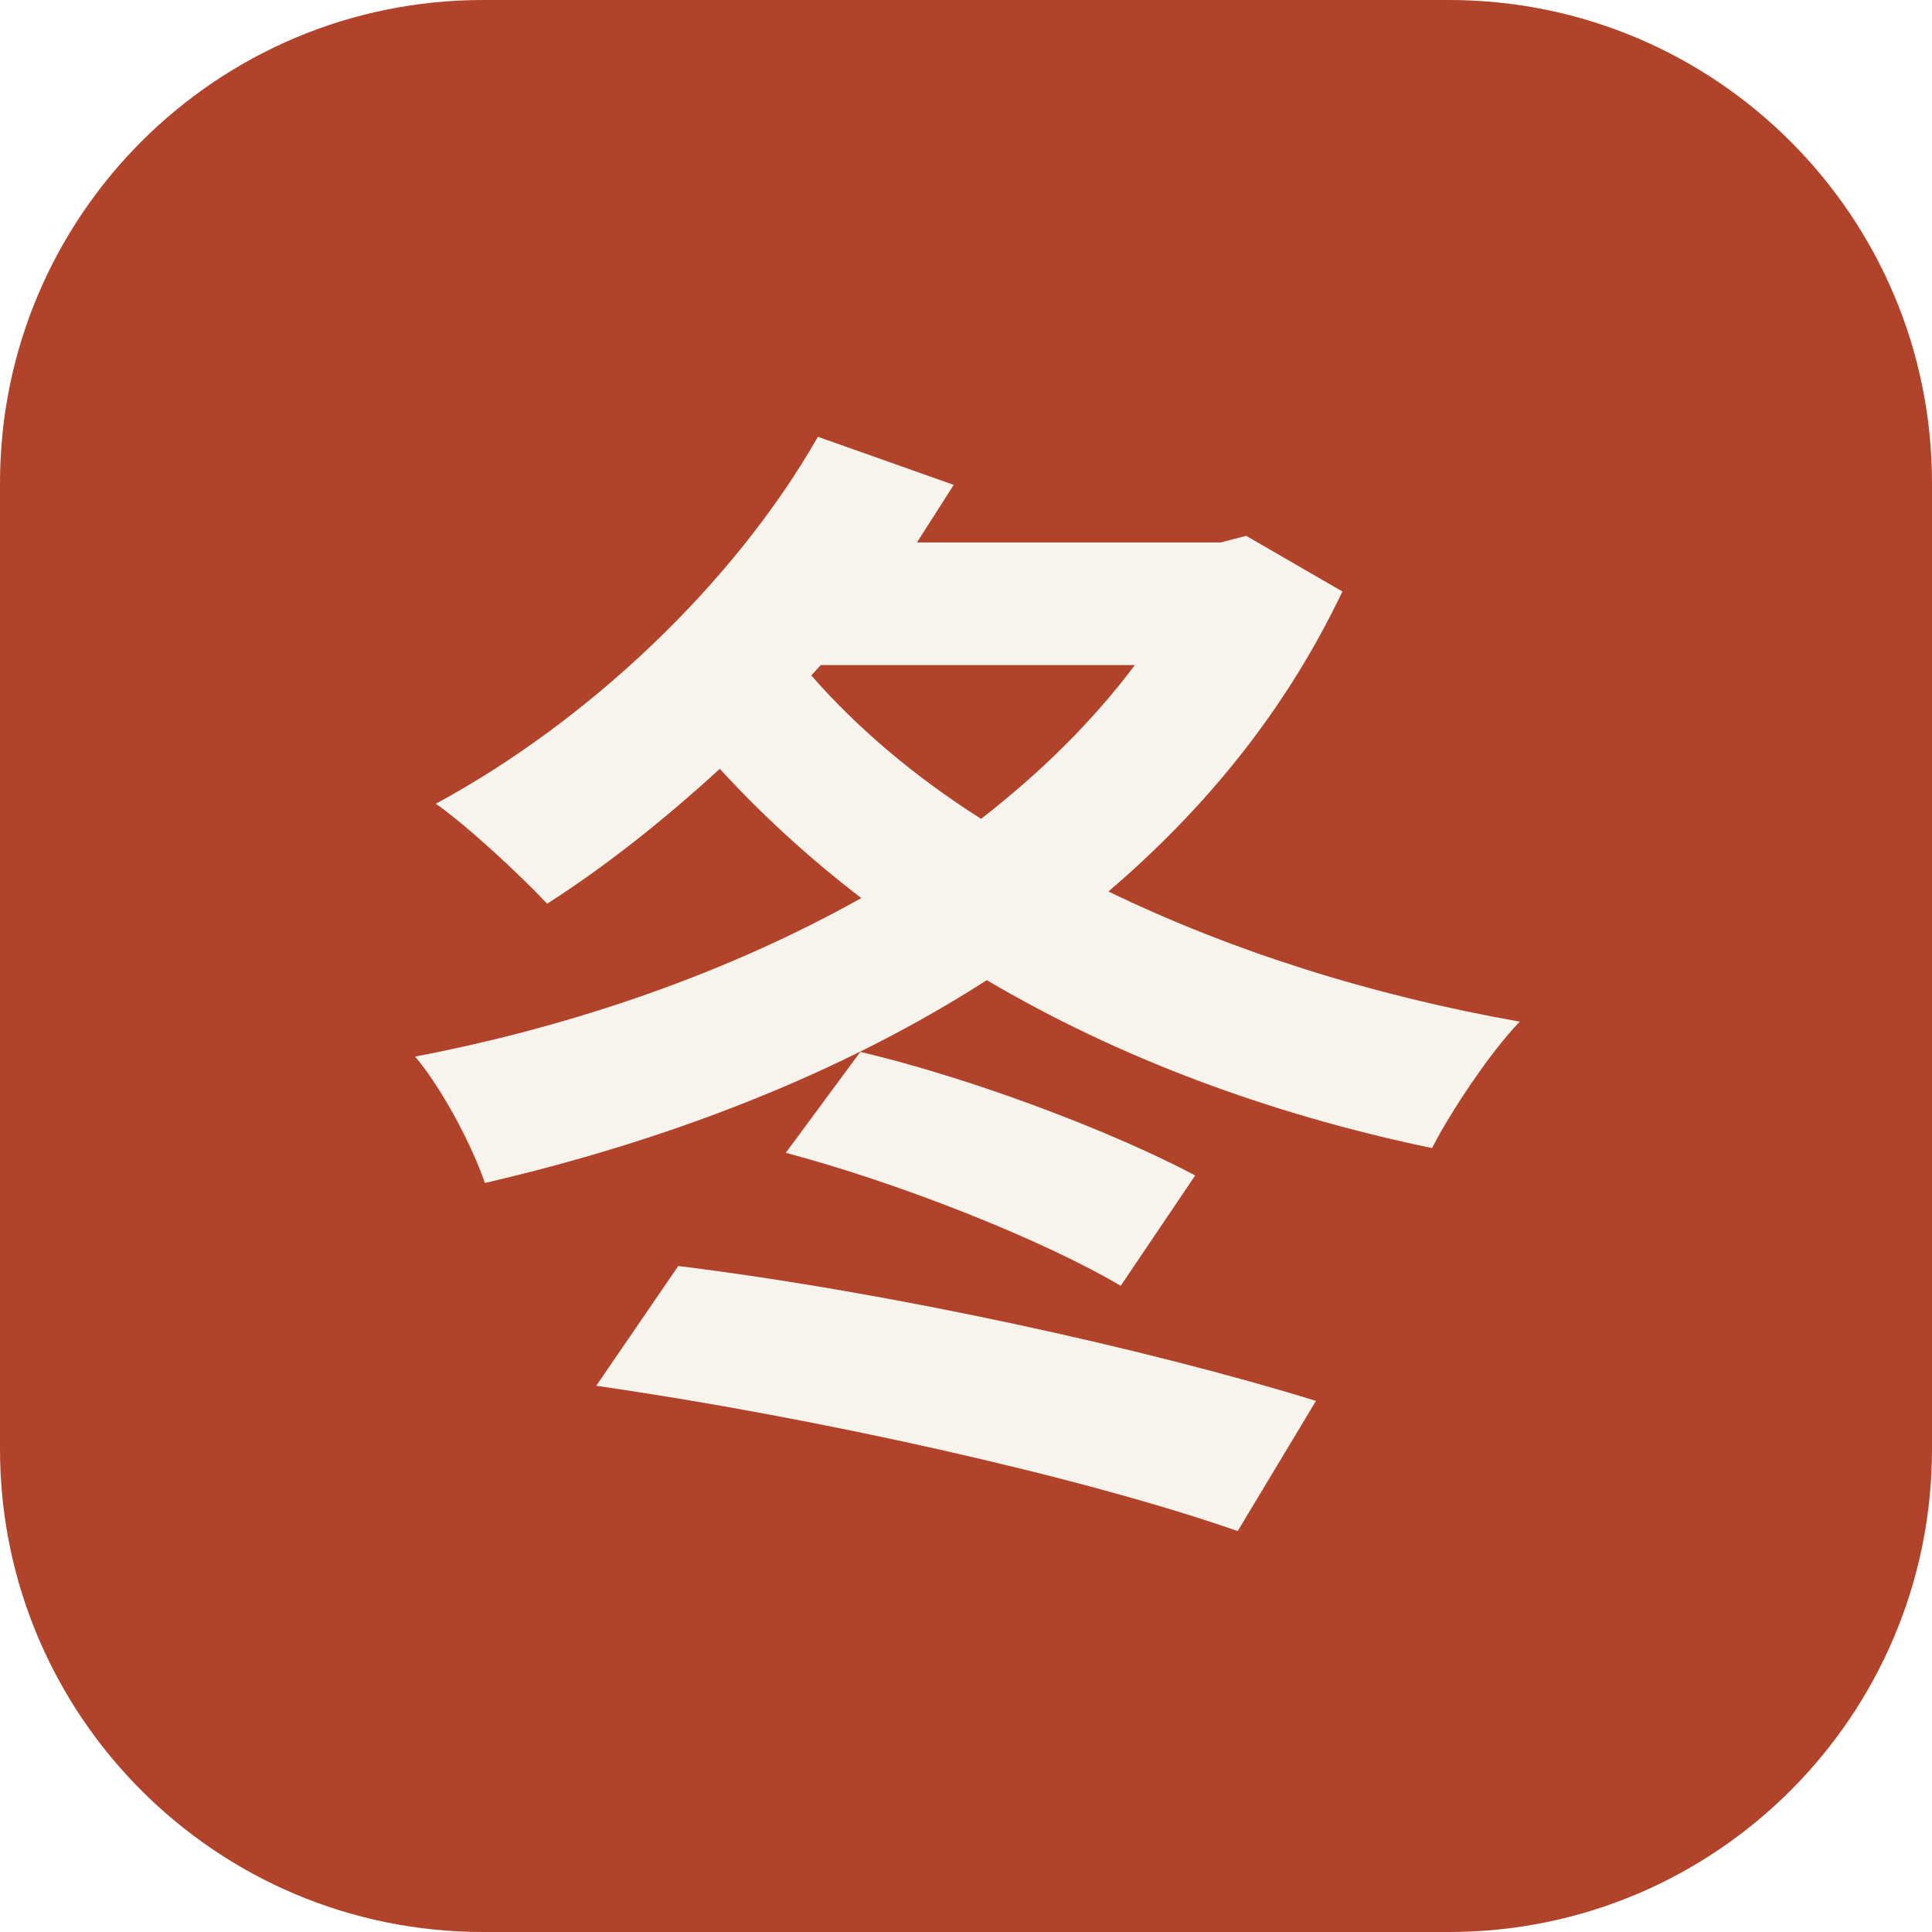
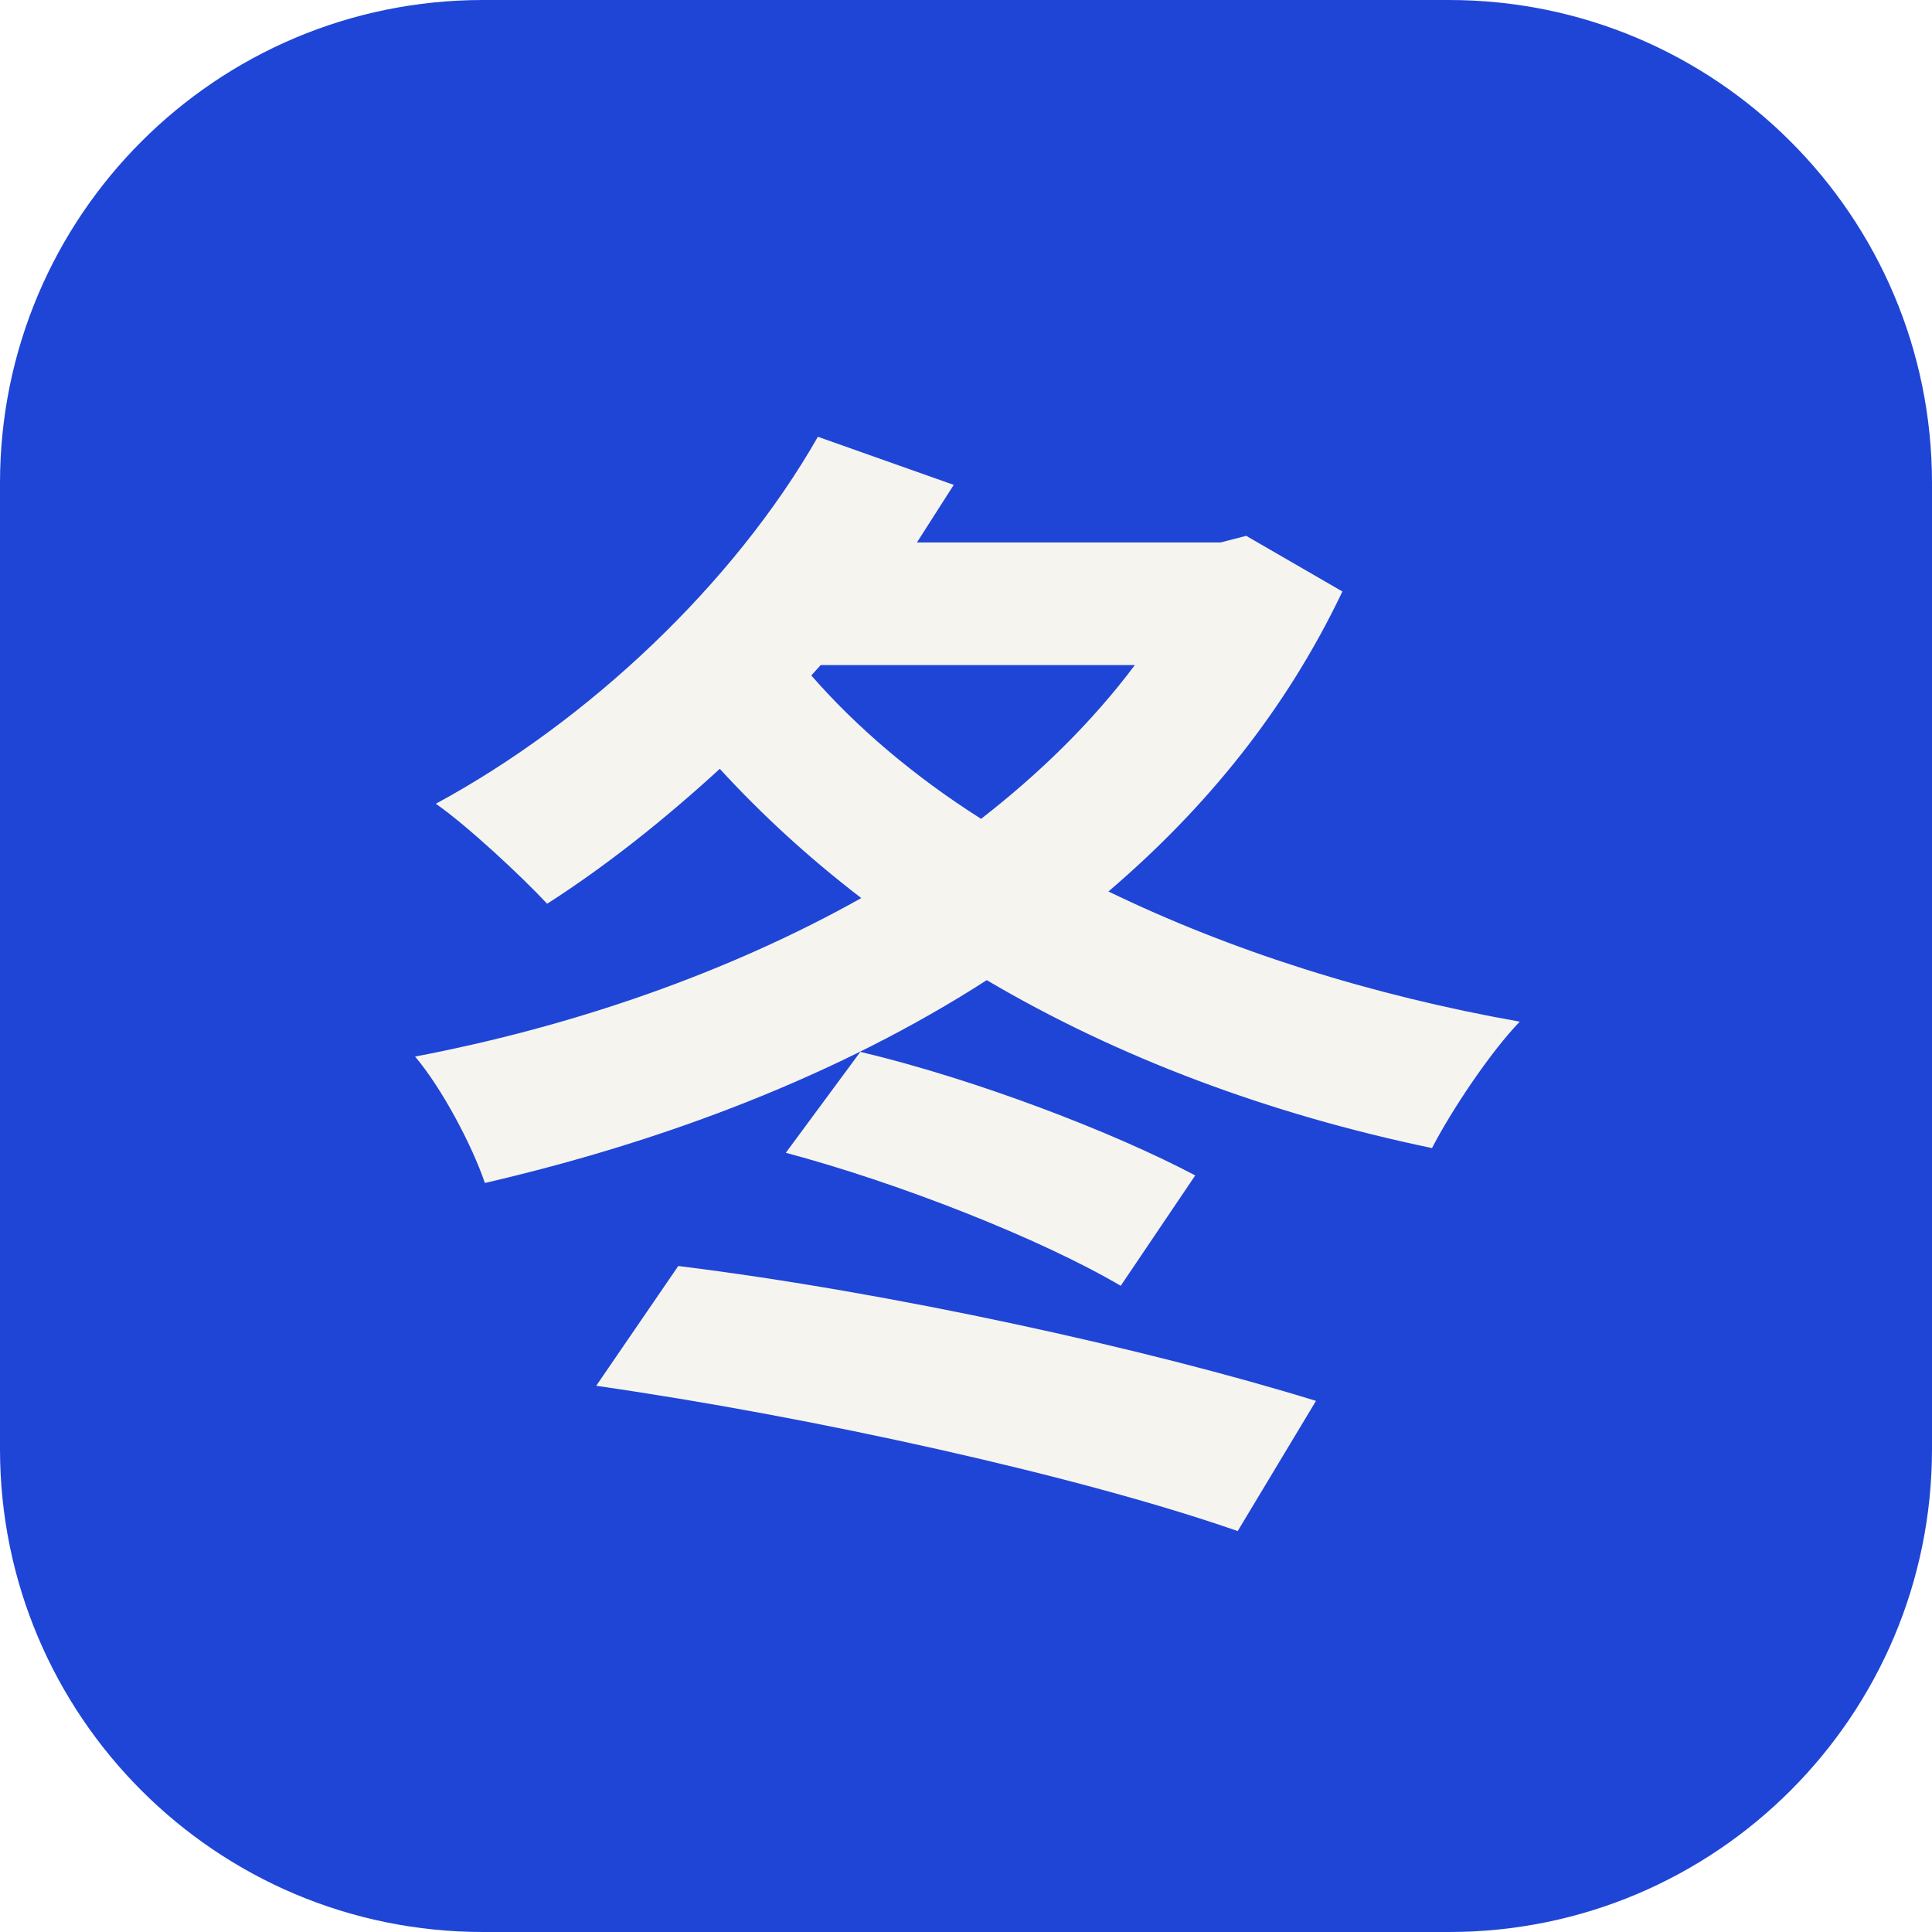
<svg xmlns="http://www.w3.org/2000/svg" viewBox="0 0 32 32">
-   <rect width="32" height="32" rx="8" fill="#b0432a" />
-   <text x="16" y="23.5" font-family="'Microsoft YaHei', 'PingFang SC', 'Noto Sans SC', sans-serif" font-size="19" font-weight="600" text-anchor="middle" fill="#f7f4ee">冬</text>
+   <rect width="32" height="32" rx="8" fill="#1f45d6" />
+   <text x="16" y="23.5" font-family="'Microsoft YaHei', 'PingFang SC', 'Noto Sans SC', sans-serif" font-size="19" font-weight="600" text-anchor="middle" fill="#f6f4ee">冬</text>
</svg>
